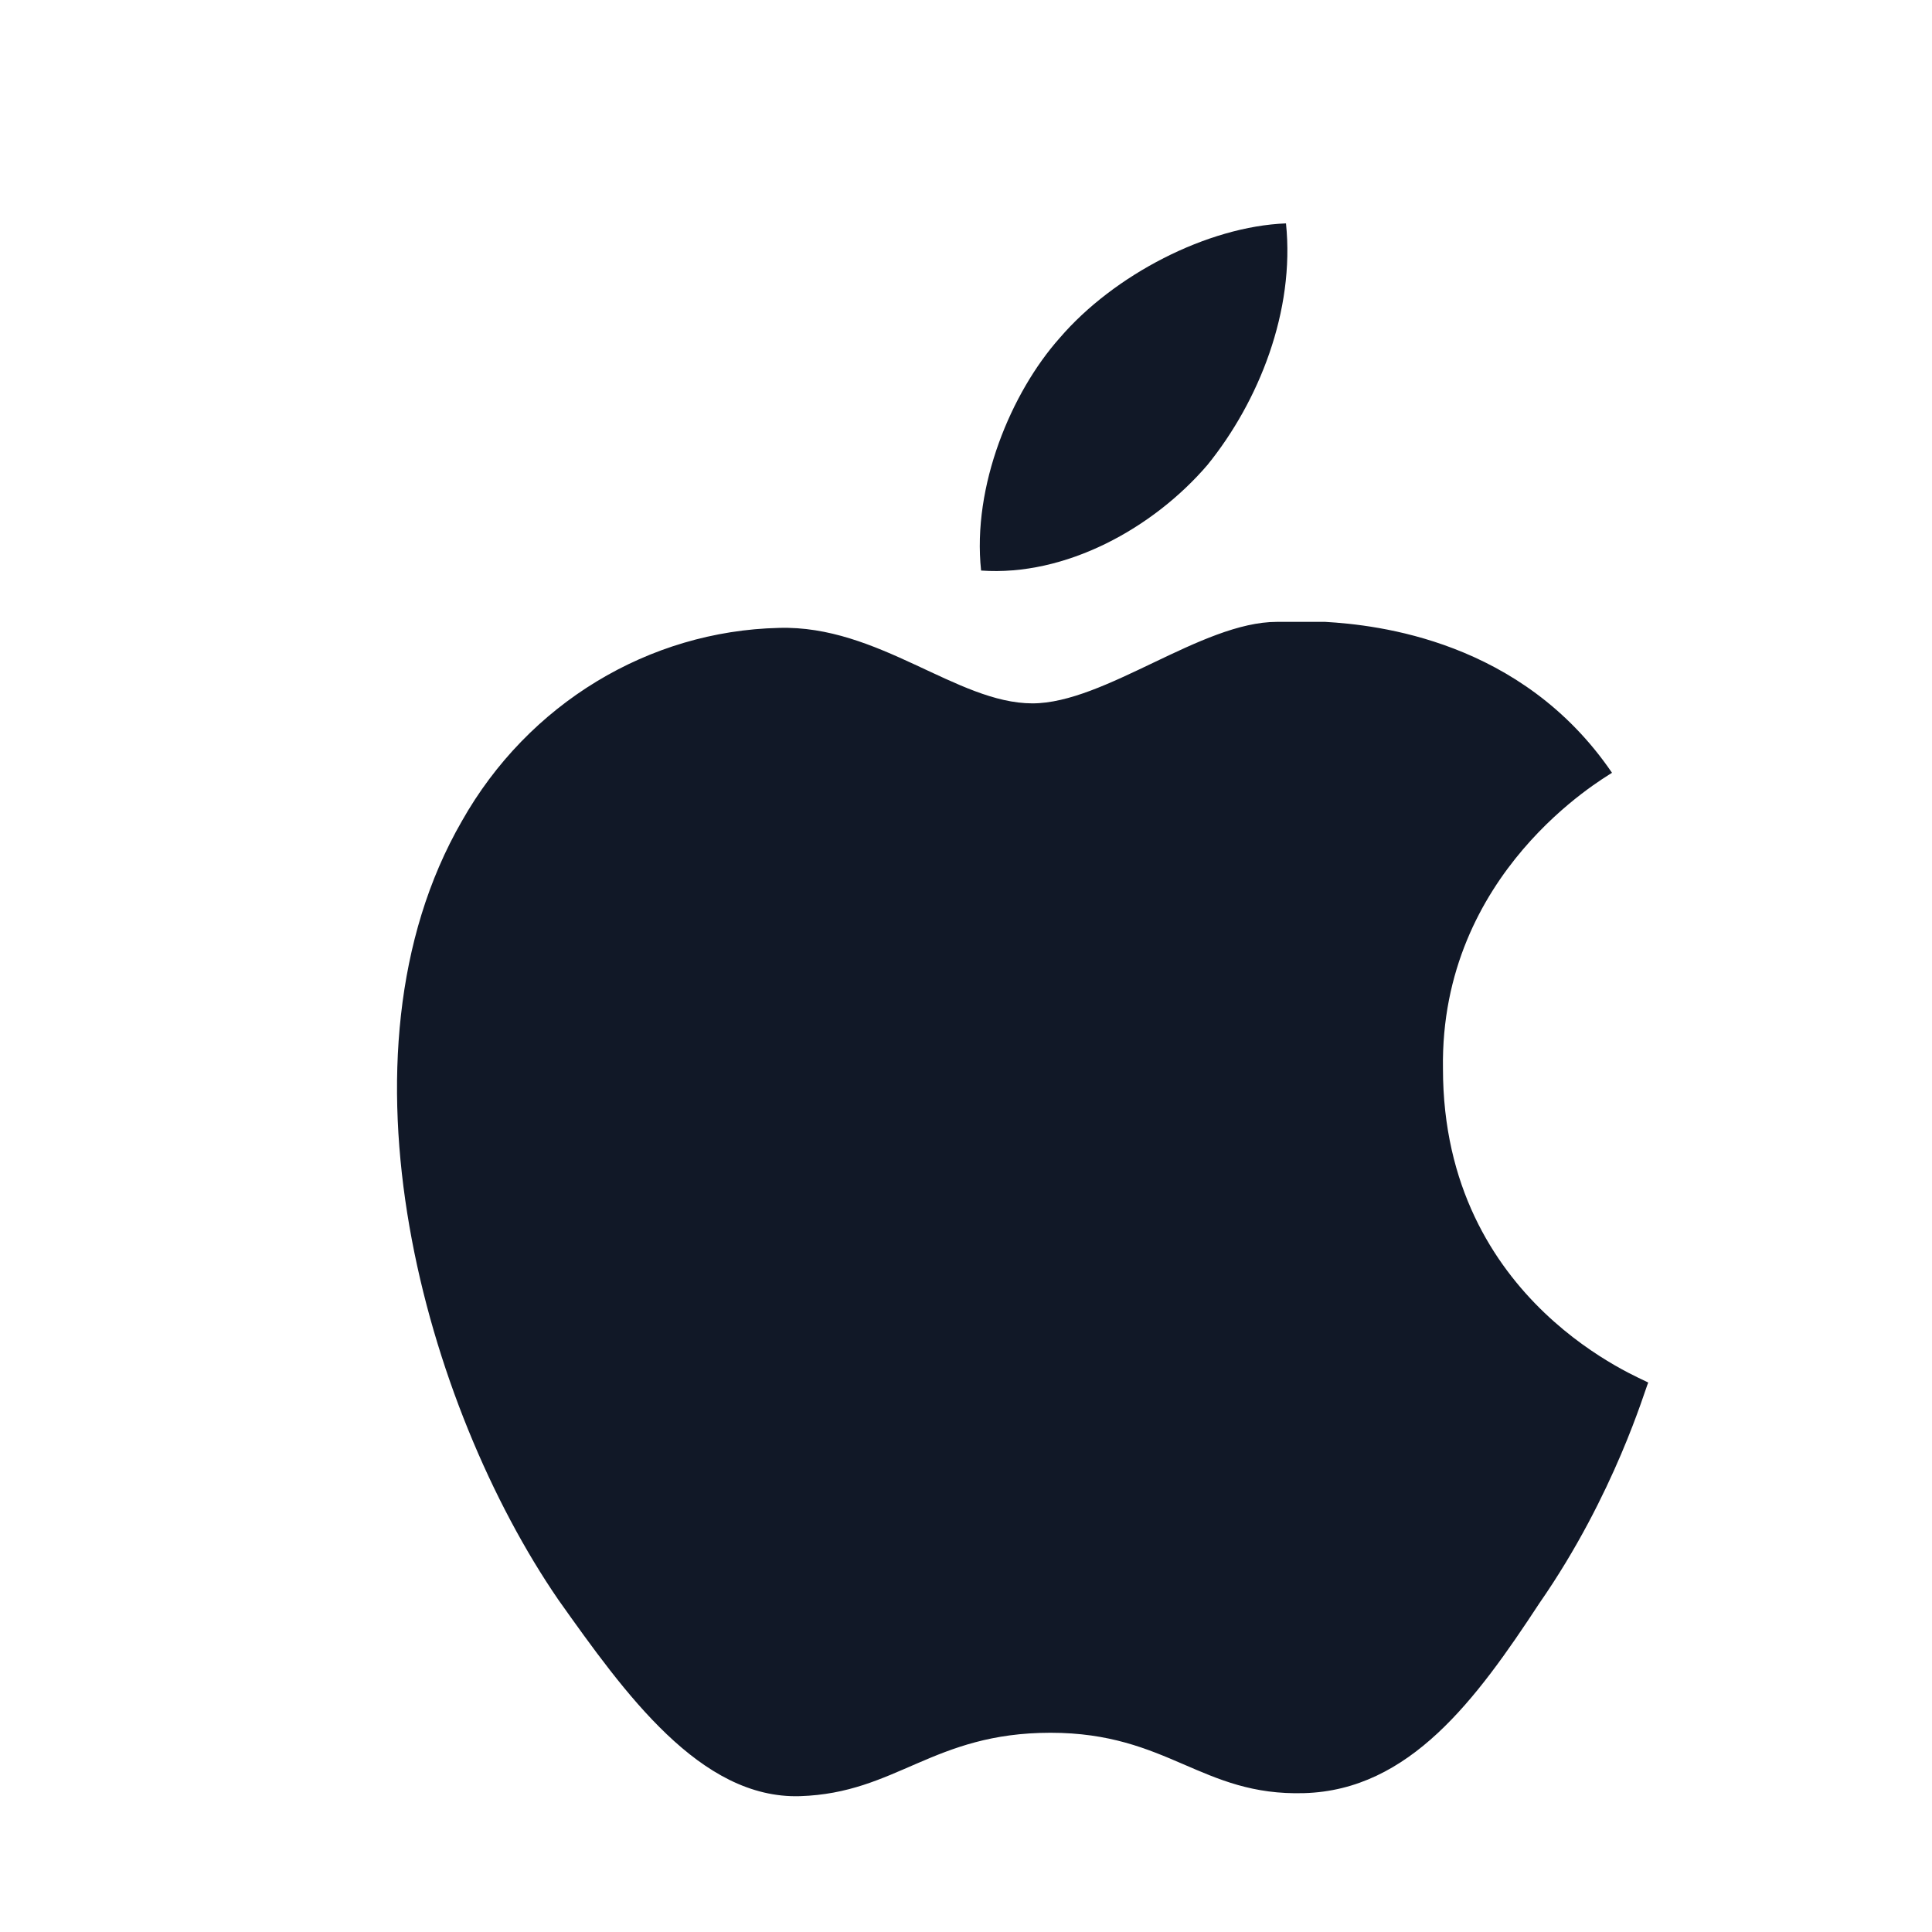
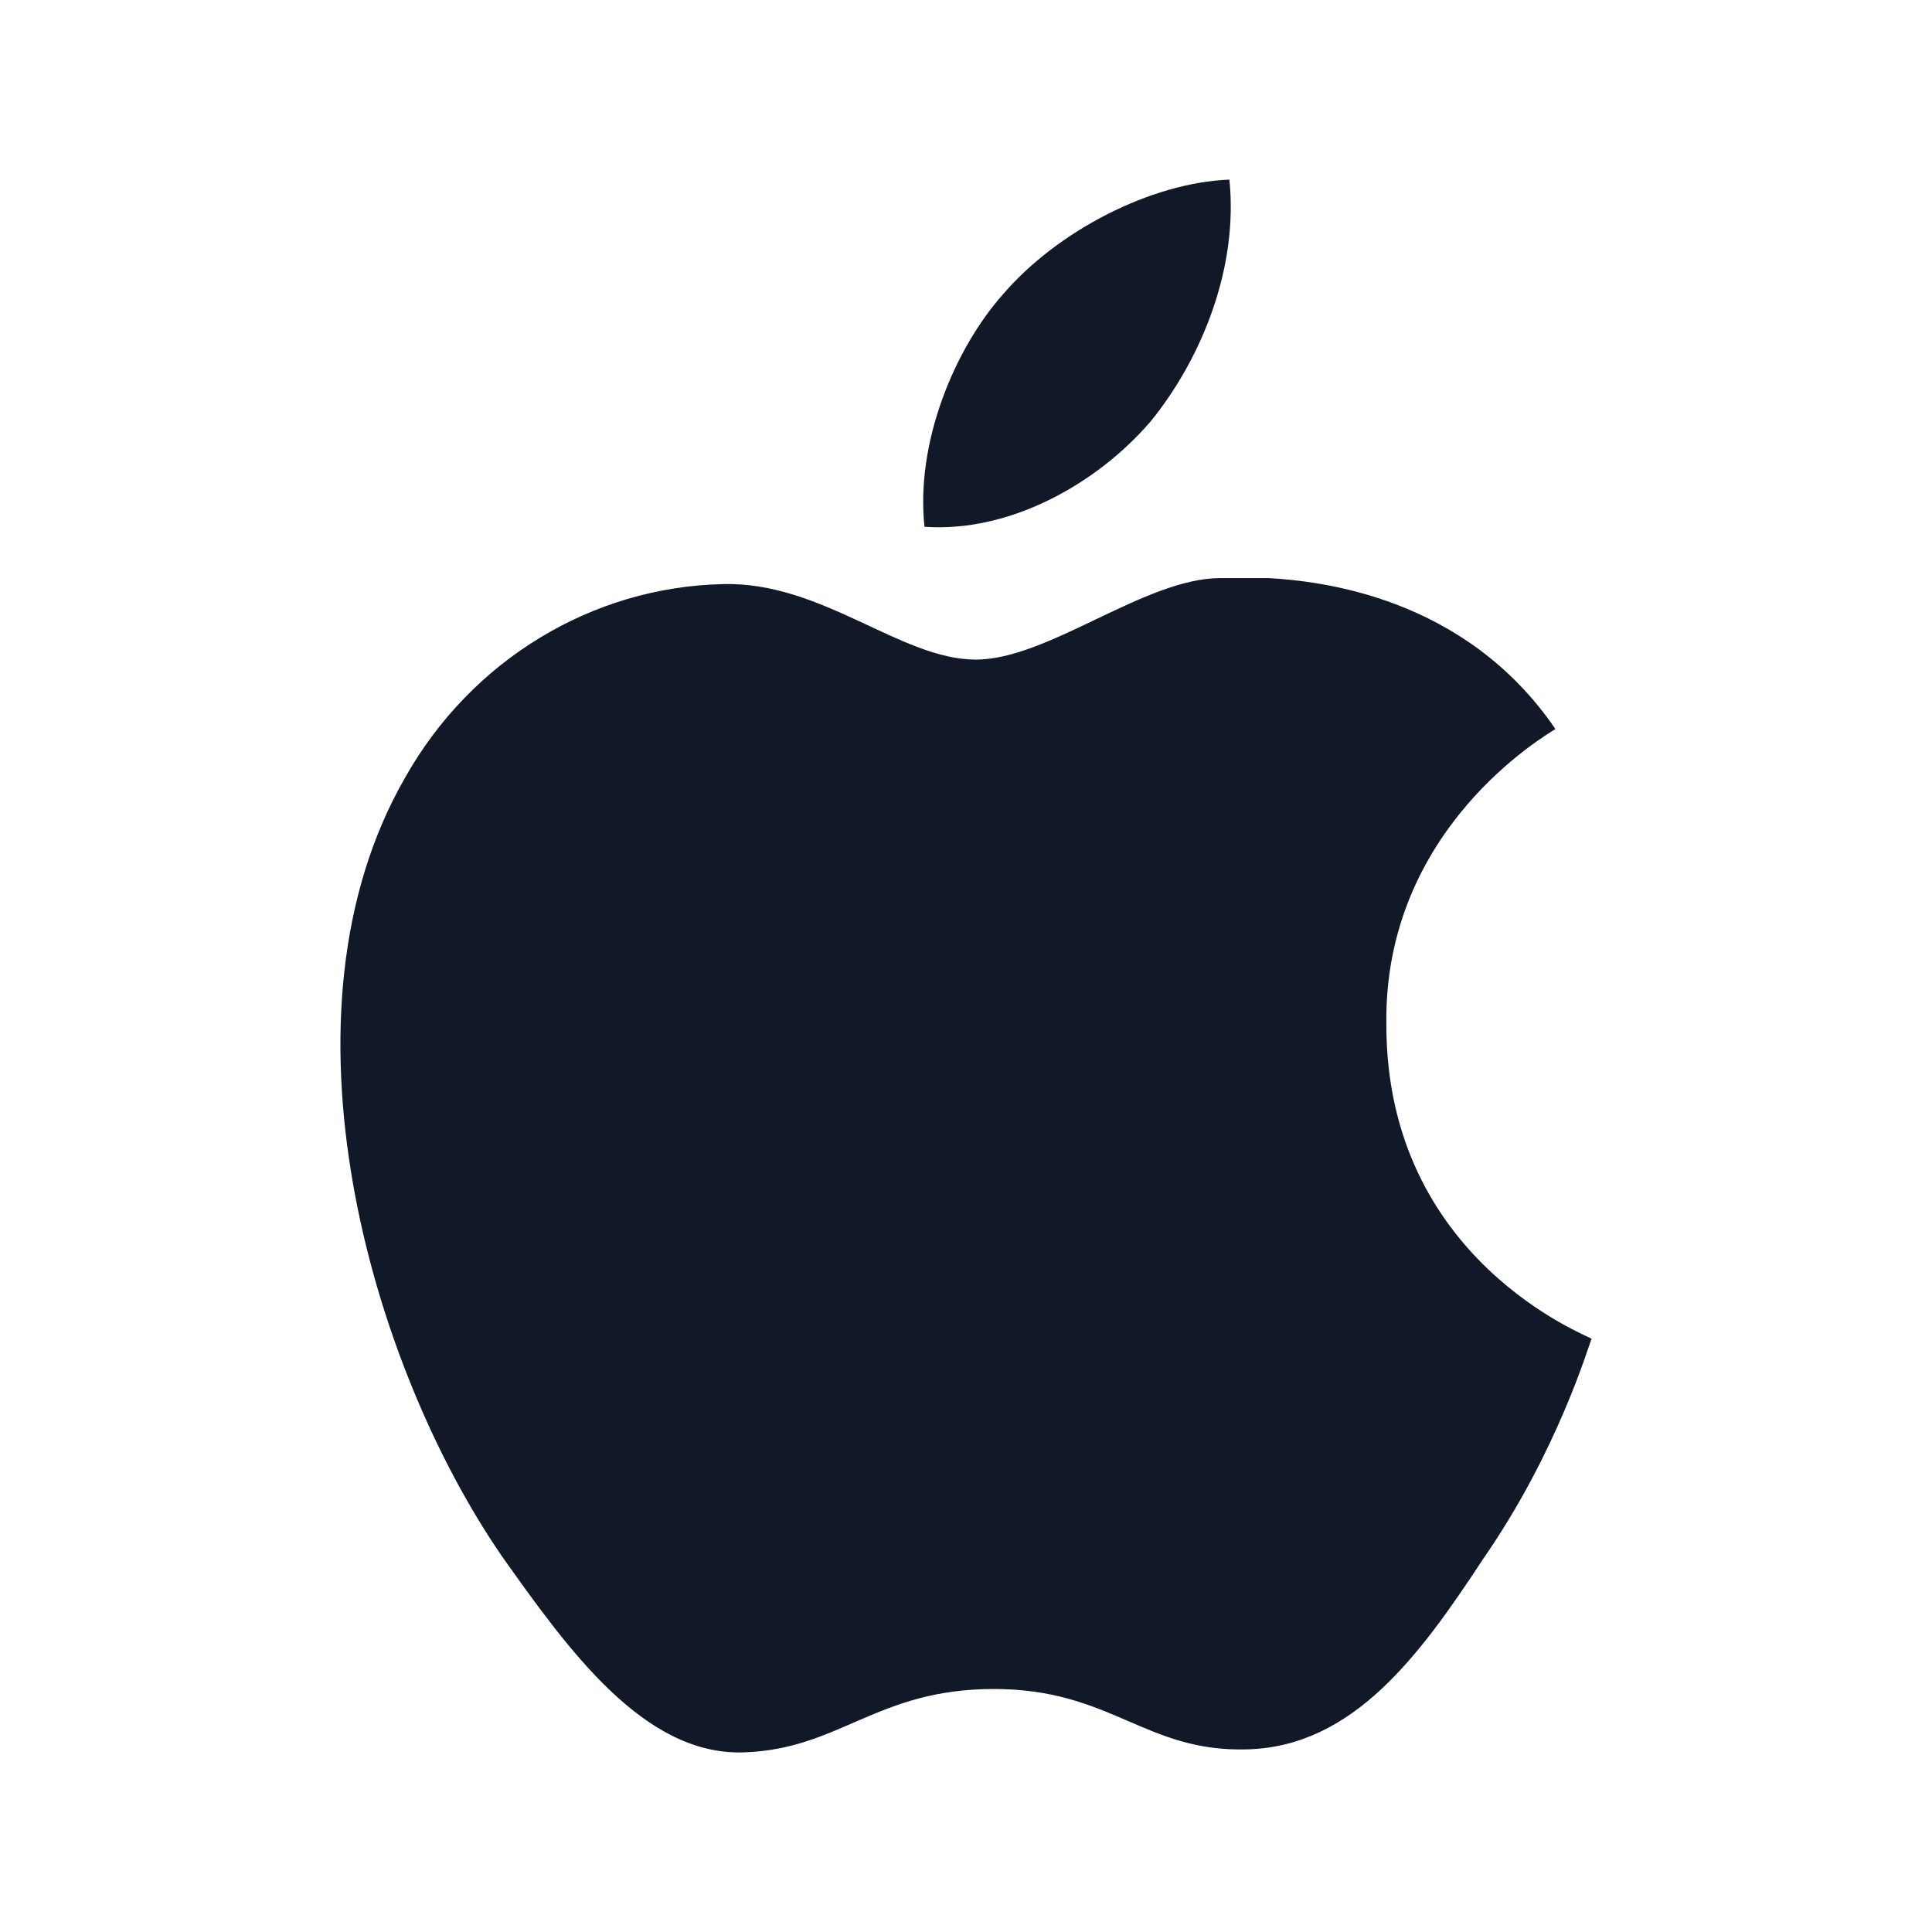
- <svg xmlns="http://www.w3.org/2000/svg" viewBox="0 0 64 64" role="img" aria-labelledby="title">
+ <svg xmlns="http://www.w3.org/2000/svg" viewBox="1.875 1.45 64 64" role="img" aria-labelledby="title">
  <path fill="#111827" d="M42.3 20.6c-2.5 0-5.7 2.7-8.1 2.7-2.5 0-5.1-2.6-8.4-2.5-4.3.1-8.3 2.5-10.5 6.4-4.5 7.8-1.2 19.4 3.2 25.8 2.2 3.1 4.7 6.6 8 6.5 3.2-.1 4.4-2.1 8.3-2.1 3.9 0 5 2.1 8.4 2 3.5-.1 5.7-3.1 7.8-6.3 2.5-3.6 3.5-7.1 3.6-7.3-.1-.1-6.8-2.6-6.8-10.4-.1-6.5 5.3-9.6 5.6-9.8-3-4.4-7.8-4.9-9.5-5zM40 15.4c1.7-2.1 2.9-5.1 2.6-8-2.6.1-5.7 1.7-7.5 3.8-1.6 1.8-2.9 4.9-2.6 7.7 2.8.2 5.7-1.4 7.5-3.5z" />
</svg>
